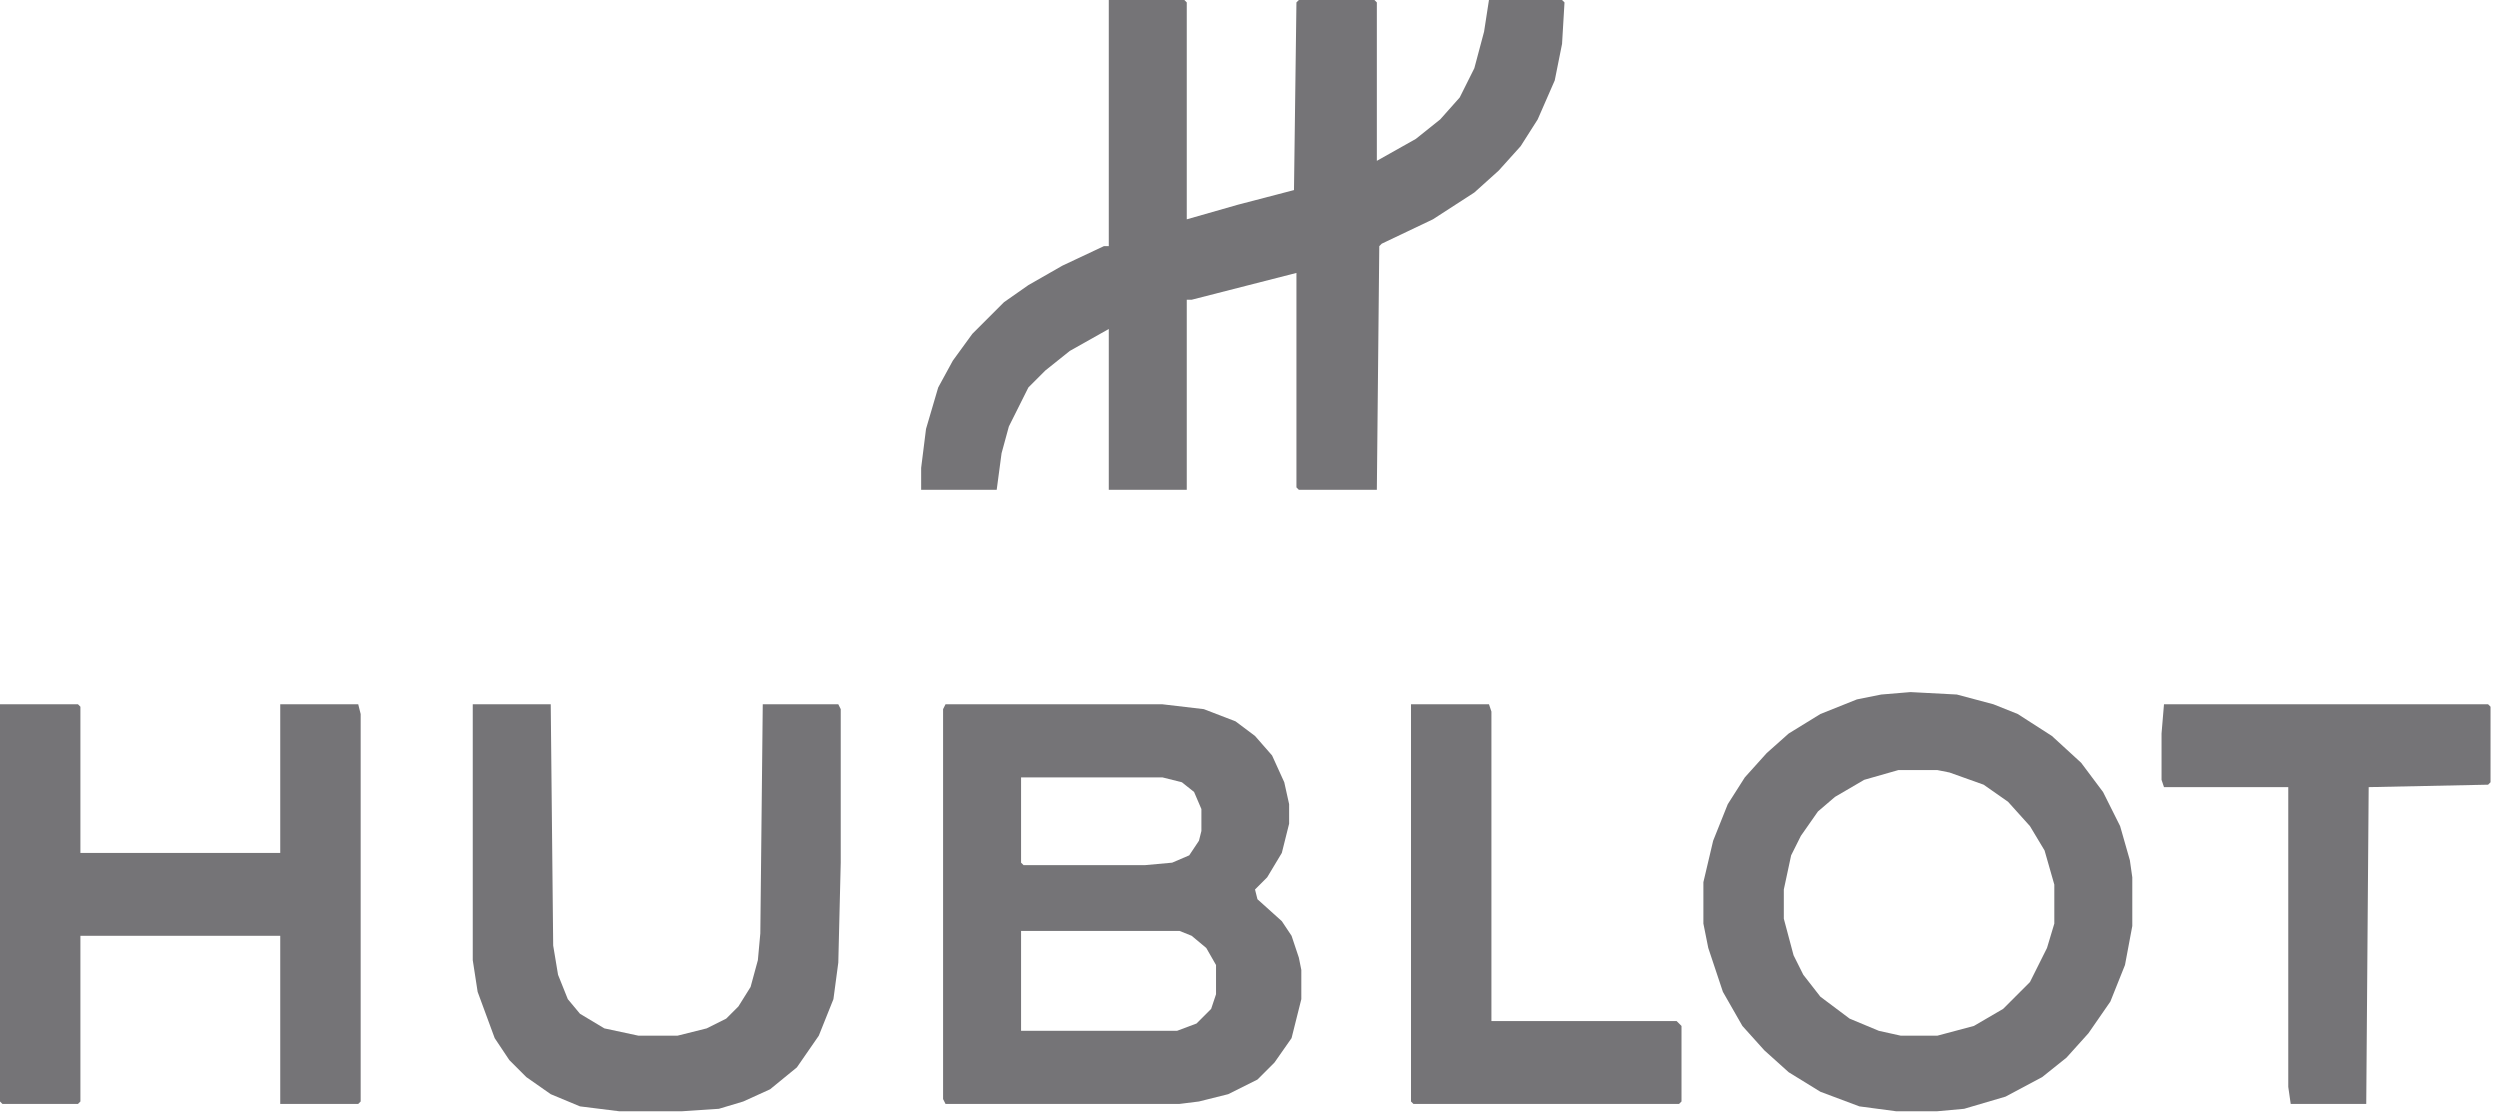
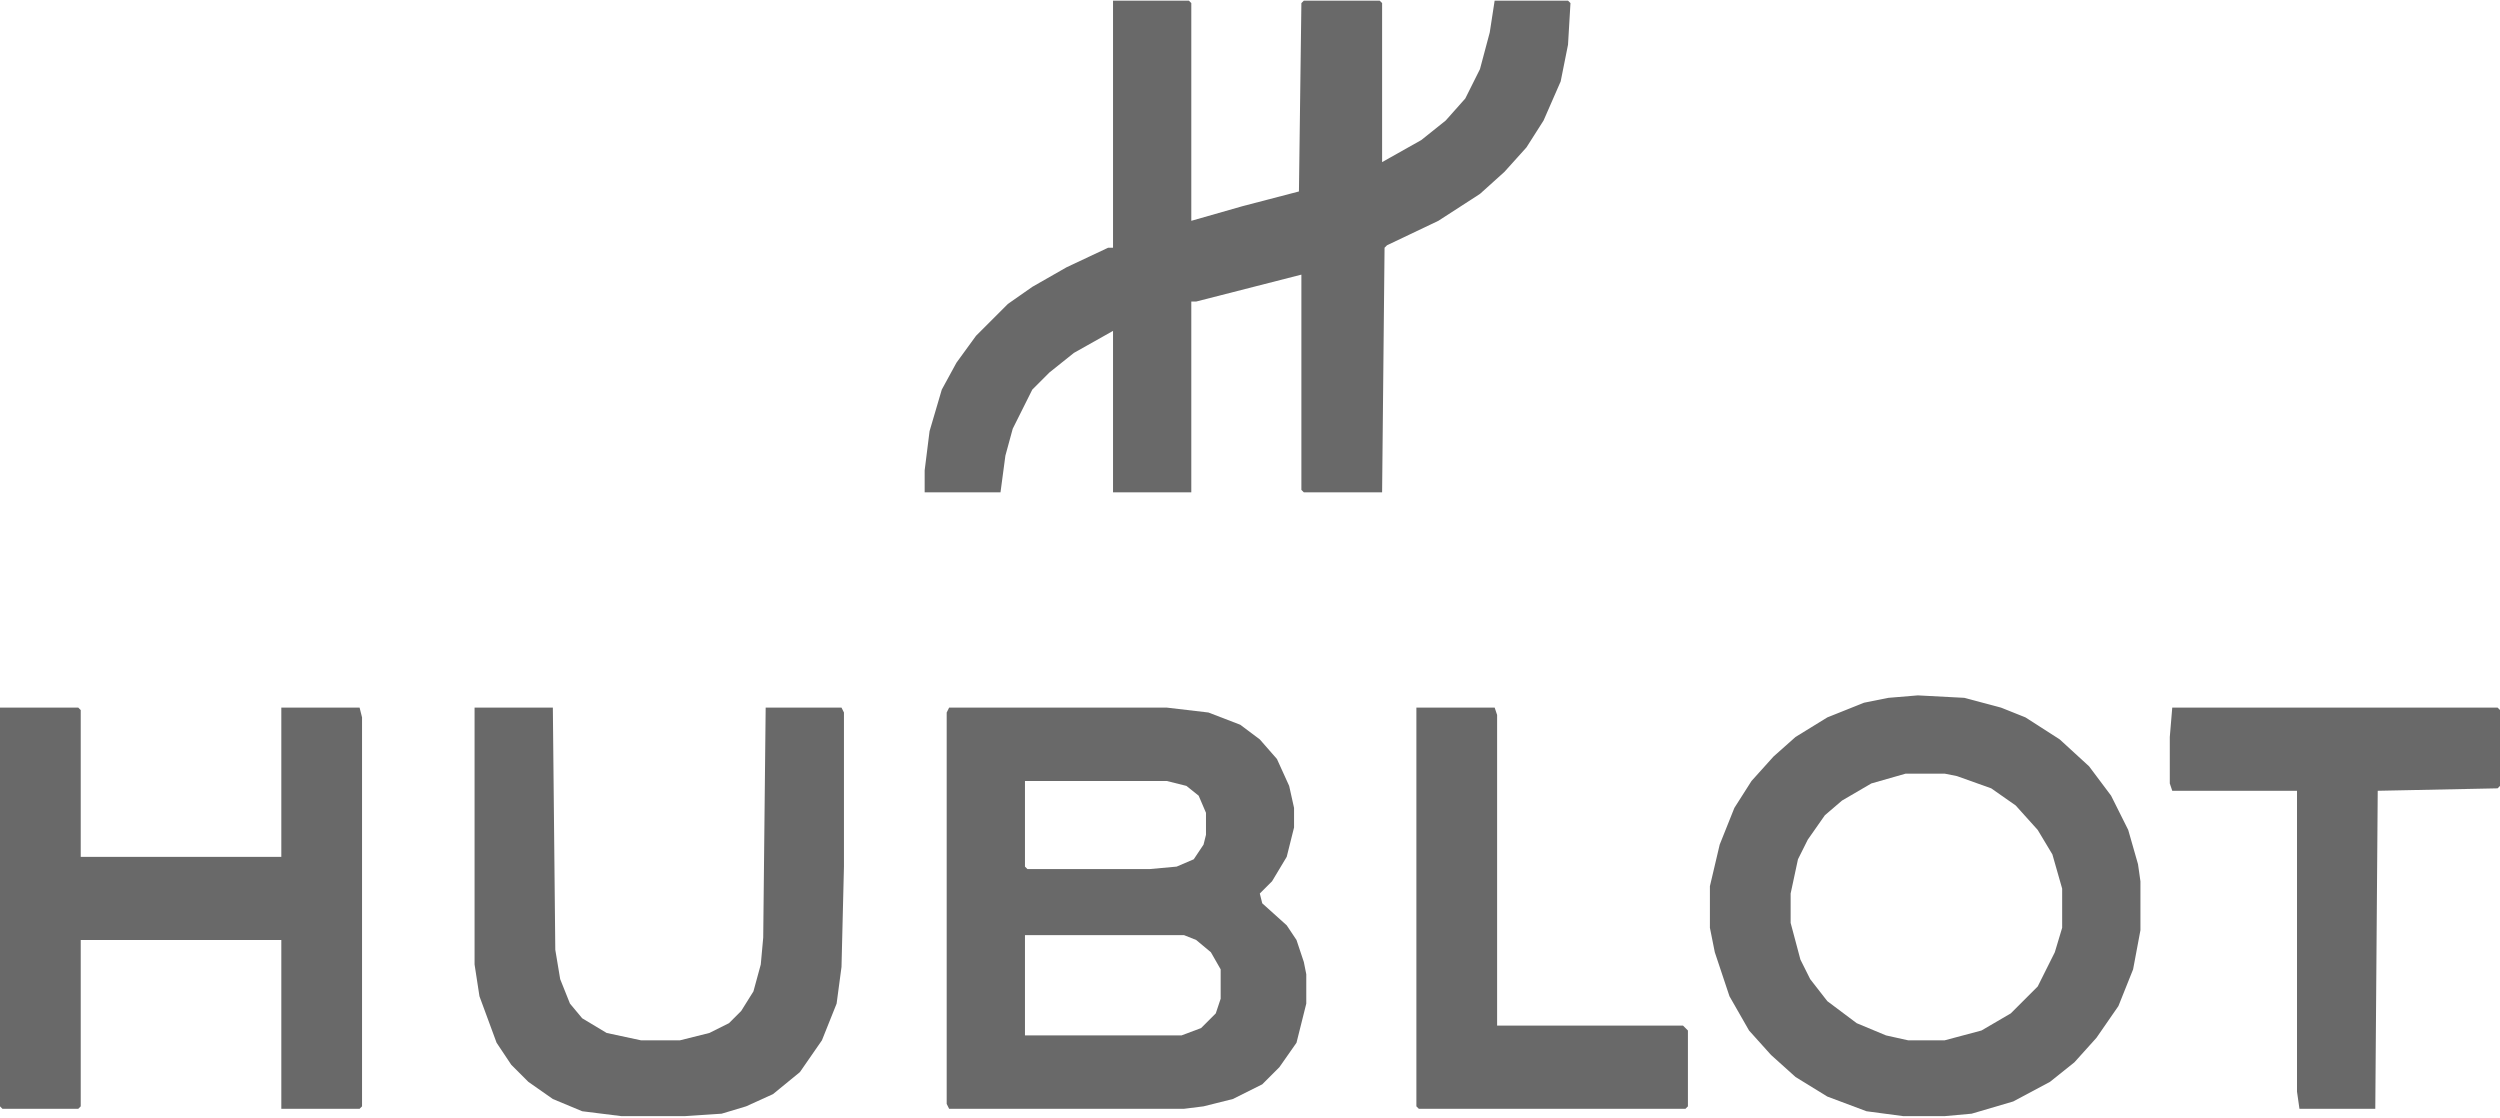
- <svg xmlns="http://www.w3.org/2000/svg" width="146" height="65" viewBox="0 0 146 65" fill="none">
-   <path d="M64.753 0H69.165L69.307 0.142V12.809L72.296 11.955L75.569 11.101L75.712 0.142L75.854 0H80.266L80.408 0.142V9.393L82.685 8.112L84.108 6.974L85.247 5.693L86.101 3.985L86.67 1.85L86.955 0H91.224L91.367 0.142L91.224 2.562L90.797 4.696L89.801 6.974L88.805 8.539L87.524 9.962L86.101 11.243L83.681 12.809L80.693 14.232L80.55 14.374L80.408 28.606H75.854L75.712 28.463V15.939L69.592 17.505H69.307V28.606H64.753V19.213L62.476 20.494L61.053 21.632L60.057 22.628L58.918 24.905L58.491 26.471L58.207 28.606H53.795V27.325L54.08 25.048L54.791 22.628L55.645 21.063L56.784 19.497L58.634 17.647L60.057 16.651L62.049 15.512L64.469 14.374H64.753V0Z" fill="#757477" />
-   <path d="M55.218 41.13H67.885L70.304 41.414L72.154 42.126L73.293 42.98L74.289 44.118L75.001 45.684L75.285 46.964V48.103L74.858 49.811L74.004 51.234L73.293 51.946L73.435 52.515L74.858 53.796L75.427 54.65L75.854 55.93L75.997 56.642V58.35L75.427 60.627L74.431 62.05L73.435 63.046L71.727 63.9L70.019 64.327L68.881 64.469H55.218L55.076 64.185V41.414L55.218 41.13ZM59.63 45.399V50.38L59.773 50.522H66.888L68.454 50.38L69.45 49.953L70.019 49.099L70.162 48.53V47.249L69.735 46.253L69.023 45.684L67.885 45.399H59.63ZM59.63 54.365V60.2H68.739L69.877 59.773L70.731 58.919L71.016 58.065V56.357L70.446 55.361L69.593 54.65L68.881 54.365H59.63Z" fill="#757477" />
-   <path d="M111.575 40.418L114.279 40.56L116.414 41.129L117.837 41.699L119.83 42.98L121.538 44.545L122.818 46.253L123.815 48.245L124.384 50.238L124.526 51.234V54.08L124.099 56.357L123.245 58.492L121.965 60.342L120.684 61.765L119.261 62.904L117.126 64.042L114.706 64.754L113.141 64.896H110.722L108.587 64.612L106.31 63.758L104.46 62.619L103.036 61.338L101.756 59.915L100.617 57.923L99.763 55.361L99.478 53.938V51.519L100.048 49.099L100.902 46.964L101.898 45.399L103.179 43.976L104.46 42.837L106.31 41.699L108.444 40.845L109.868 40.56L111.575 40.418ZM110.864 44.972L108.871 45.541L107.164 46.538L106.167 47.391L105.171 48.815L104.602 49.953L104.175 51.946V53.653L104.744 55.788L105.313 56.927L106.31 58.207L108.018 59.488L109.725 60.2L111.006 60.484H113.141L115.276 59.915L116.983 58.919L118.549 57.353L119.545 55.361L119.972 53.938V51.661L119.403 49.668L118.549 48.245L117.268 46.822L115.845 45.826L113.852 45.114L113.141 44.972H110.864Z" fill="#757477" />
-   <path d="M0 41.13H4.554L4.696 41.272V49.811H16.366V41.13H20.921L21.063 41.699V64.327L20.921 64.469H16.366V54.65H4.696V64.327L4.554 64.469H0.142L0 64.327V41.13Z" fill="#757477" />
-   <path d="M27.609 41.13H32.163L32.306 55.219L32.59 56.927L33.16 58.35L33.871 59.204L35.294 60.057L37.287 60.484H39.564L41.272 60.057L42.41 59.488L43.122 58.777L43.834 57.638L44.26 56.073L44.403 54.507L44.545 41.13H48.957L49.099 41.414V50.38L48.957 56.215L48.672 58.35L47.818 60.484L46.538 62.335L44.972 63.615L43.407 64.327L41.983 64.754L39.849 64.896H36.148L33.871 64.612L32.163 63.9L30.74 62.904L29.744 61.908L28.89 60.627L27.894 57.923L27.609 56.073V41.13Z" fill="#757477" />
-   <path d="M126.377 41.13H145.305L145.447 41.272V45.684L145.305 45.826L138.331 45.968L138.189 64.469H133.777L133.635 63.473V45.968H126.377L126.234 45.541V42.837L126.377 41.13Z" fill="#757477" />
-   <path d="M82.402 41.13H86.957L87.099 41.556V59.631H97.915L98.2 59.915V64.327L98.057 64.469H82.545L82.402 64.327V41.13Z" fill="#757477" />
+ <svg xmlns="http://www.w3.org/2000/svg" width="530" height="237" viewBox="0 0 530 237" fill="none">
+   <path d="M235.961 0.138H252.038L252.556 0.657V46.812L263.447 43.7L275.375 40.589L275.894 0.657L276.412 0.138H292.489L293.007 0.657V34.366L301.305 29.698L306.491 25.549L310.64 20.882L313.752 14.659L315.826 6.88L316.863 0.138H332.421L332.94 0.657L332.421 9.473L330.865 17.252L327.235 25.549L323.605 31.254L318.937 36.44L313.752 41.108L304.935 46.812L294.044 51.998L293.526 52.517L293.007 104.377H276.412L275.894 103.858V58.221L253.594 63.926H252.556V104.377H235.961V70.149L227.663 74.817L222.478 78.965L218.847 82.596L214.698 90.893L213.143 96.598L212.105 104.377H196.029V99.71L197.066 91.412L199.659 82.596L202.771 76.891L206.92 71.186L213.661 64.444L218.847 60.814L226.108 56.666L234.924 52.517H235.961V0.138Z" fill="#696969" />
+   <path d="M201.216 150.014H247.372L256.188 151.051L262.93 153.644L267.079 156.756L270.709 160.904L273.302 166.609L274.339 171.276V175.425L272.783 181.649L269.672 186.834L267.079 189.428L267.597 191.502L272.783 196.169L274.858 199.281L276.414 203.948L276.932 206.542V212.764L274.858 221.062L271.227 226.248L267.597 229.878L261.374 232.99L255.151 234.546L251.002 235.065H201.216L200.698 234.027V151.051L201.216 150.014ZM217.293 165.572V183.723L217.811 184.241H243.741L249.446 183.723L253.076 182.167L255.151 179.056L255.669 176.981V172.314L254.114 168.683L251.521 166.609L247.372 165.572H217.293ZM217.293 198.244V219.507H250.484L254.632 217.951L257.744 214.839L258.781 211.727V205.504L256.706 201.874L253.595 199.281L251.002 198.244H217.293Z" fill="#696969" />
+   <path d="M406.58 147.421L416.433 147.94L424.213 150.014L429.398 152.088L436.661 156.755L442.885 162.46L447.549 168.683L451.182 175.944L453.256 183.204L453.773 186.835V197.206L452.217 205.504L449.105 213.283L444.441 220.025L439.773 225.211L434.587 229.36L426.808 233.509L417.989 236.102L412.286 236.62H403.471L395.691 235.583L387.394 232.471L380.653 228.323L375.464 223.655L370.799 218.469L366.649 211.209L363.537 201.874L362.5 196.688V187.872L364.575 179.056L367.687 171.276L371.317 165.572L375.985 160.386L380.653 156.237L387.394 152.088L395.17 148.977L400.359 147.94L406.58 147.421ZM403.989 164.016L396.726 166.09L390.506 169.721L386.873 172.832L383.243 178.018L381.17 182.167L379.614 189.428V195.651L381.688 203.43L383.761 207.579L387.394 212.246L393.618 216.914L399.838 219.506L404.506 220.544H412.286L420.066 218.469L426.286 214.839L431.993 209.134L435.622 201.874L437.178 196.688V188.39L435.105 181.13L431.993 175.944L427.325 170.758L422.14 167.128L414.877 164.535L412.286 164.016H403.989Z" fill="#696969" />
+   <path d="M0 150.014H16.595L17.114 150.533V181.649H59.639V150.014H76.234L76.753 152.088V234.546L76.234 235.065H59.639V199.281H17.114V234.546L16.595 235.065H0.519L0 234.546V150.014Z" fill="#696969" />
+   <path d="M100.609 150.014H117.204L117.722 201.355L118.76 207.579L120.834 212.764L123.427 215.876L128.613 218.988L135.873 220.544H144.171L150.394 218.988L154.543 216.913L157.136 214.32L159.729 210.172L161.285 204.467L161.803 198.762L162.322 150.014H178.399L178.918 151.051V183.723L178.399 204.986L177.362 212.764L174.25 220.544L169.583 227.285L163.878 231.953L158.173 234.546L152.987 236.102L145.208 236.62H131.725L123.427 235.583L117.204 232.99L112.018 229.36L108.387 225.73L105.276 221.062L101.646 211.209L100.609 204.467V150.014Z" fill="#696969" />
+   <path d="M460.518 150.014H529.491L530.009 150.533V166.609L529.491 167.128L504.078 167.646L503.561 235.065H487.483L486.966 231.434V167.646H460.518L459.997 166.091V156.237L460.518 150.014Z" fill="#696969" />
+   <path d="M300.274 150.014H316.87L317.388 151.57V217.432H356.802L357.839 218.469V234.546L357.321 235.065H300.793L300.274 234.546V150.014Z" fill="#696969" />
</svg>
